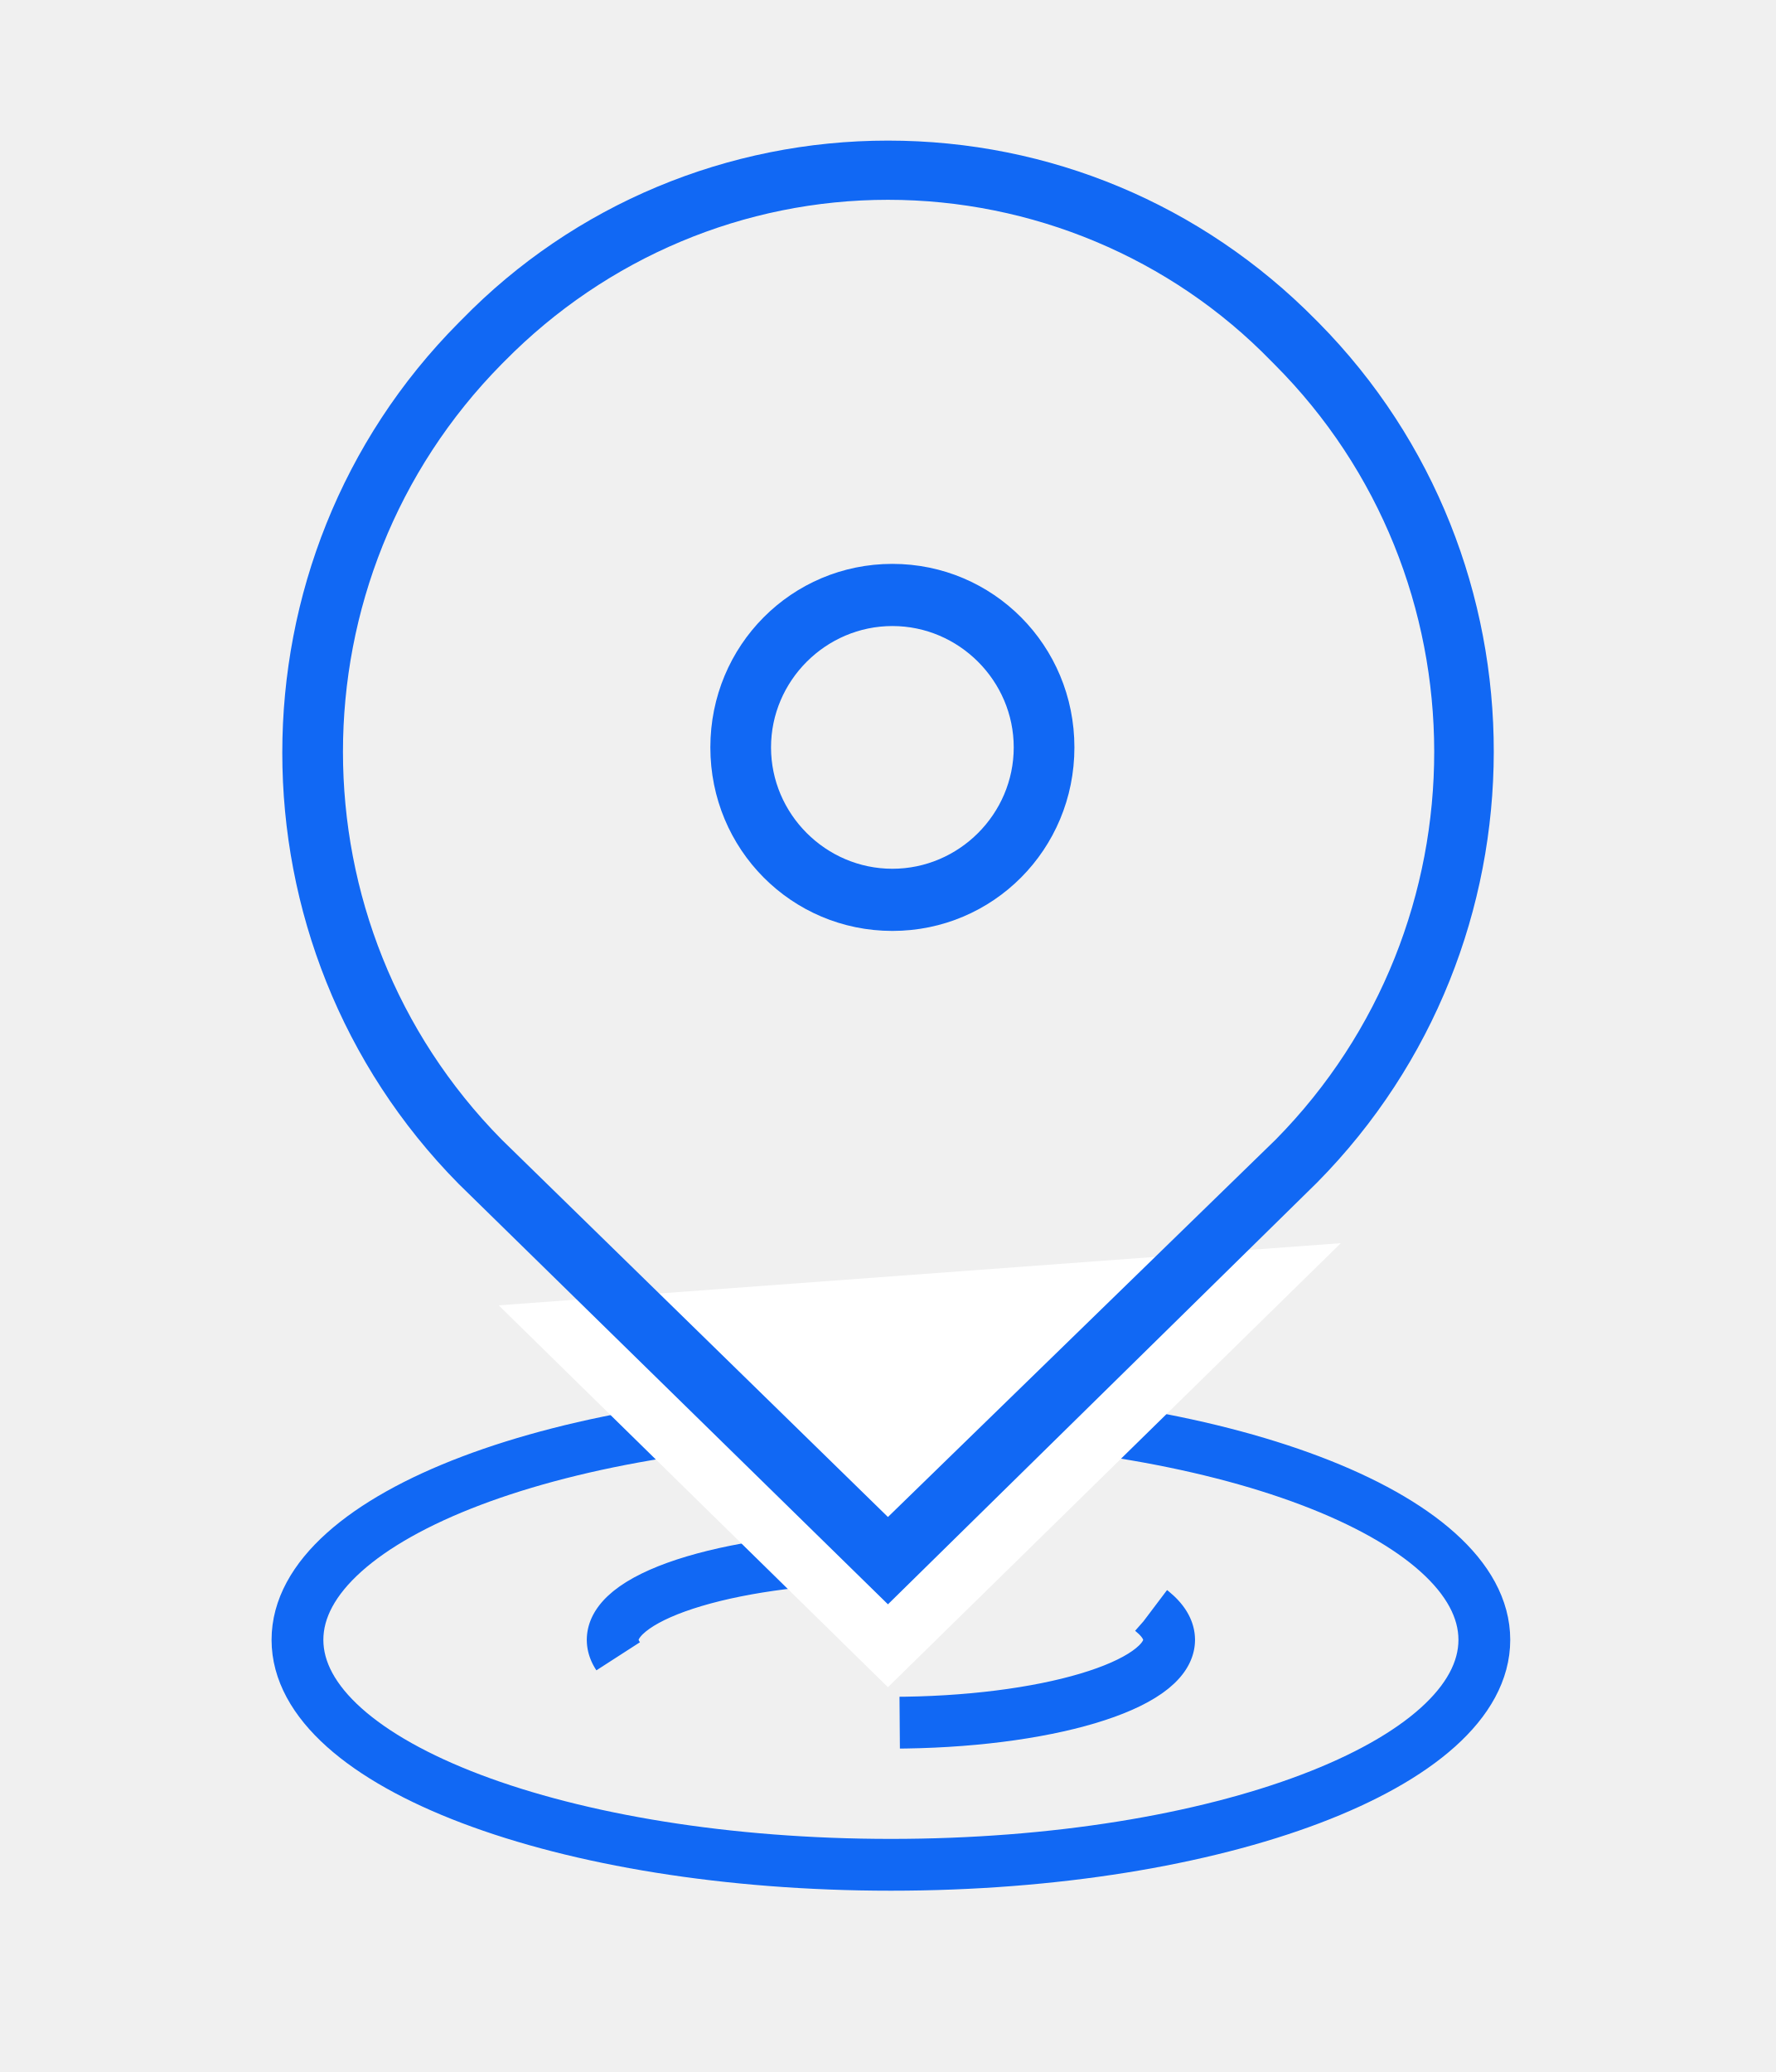
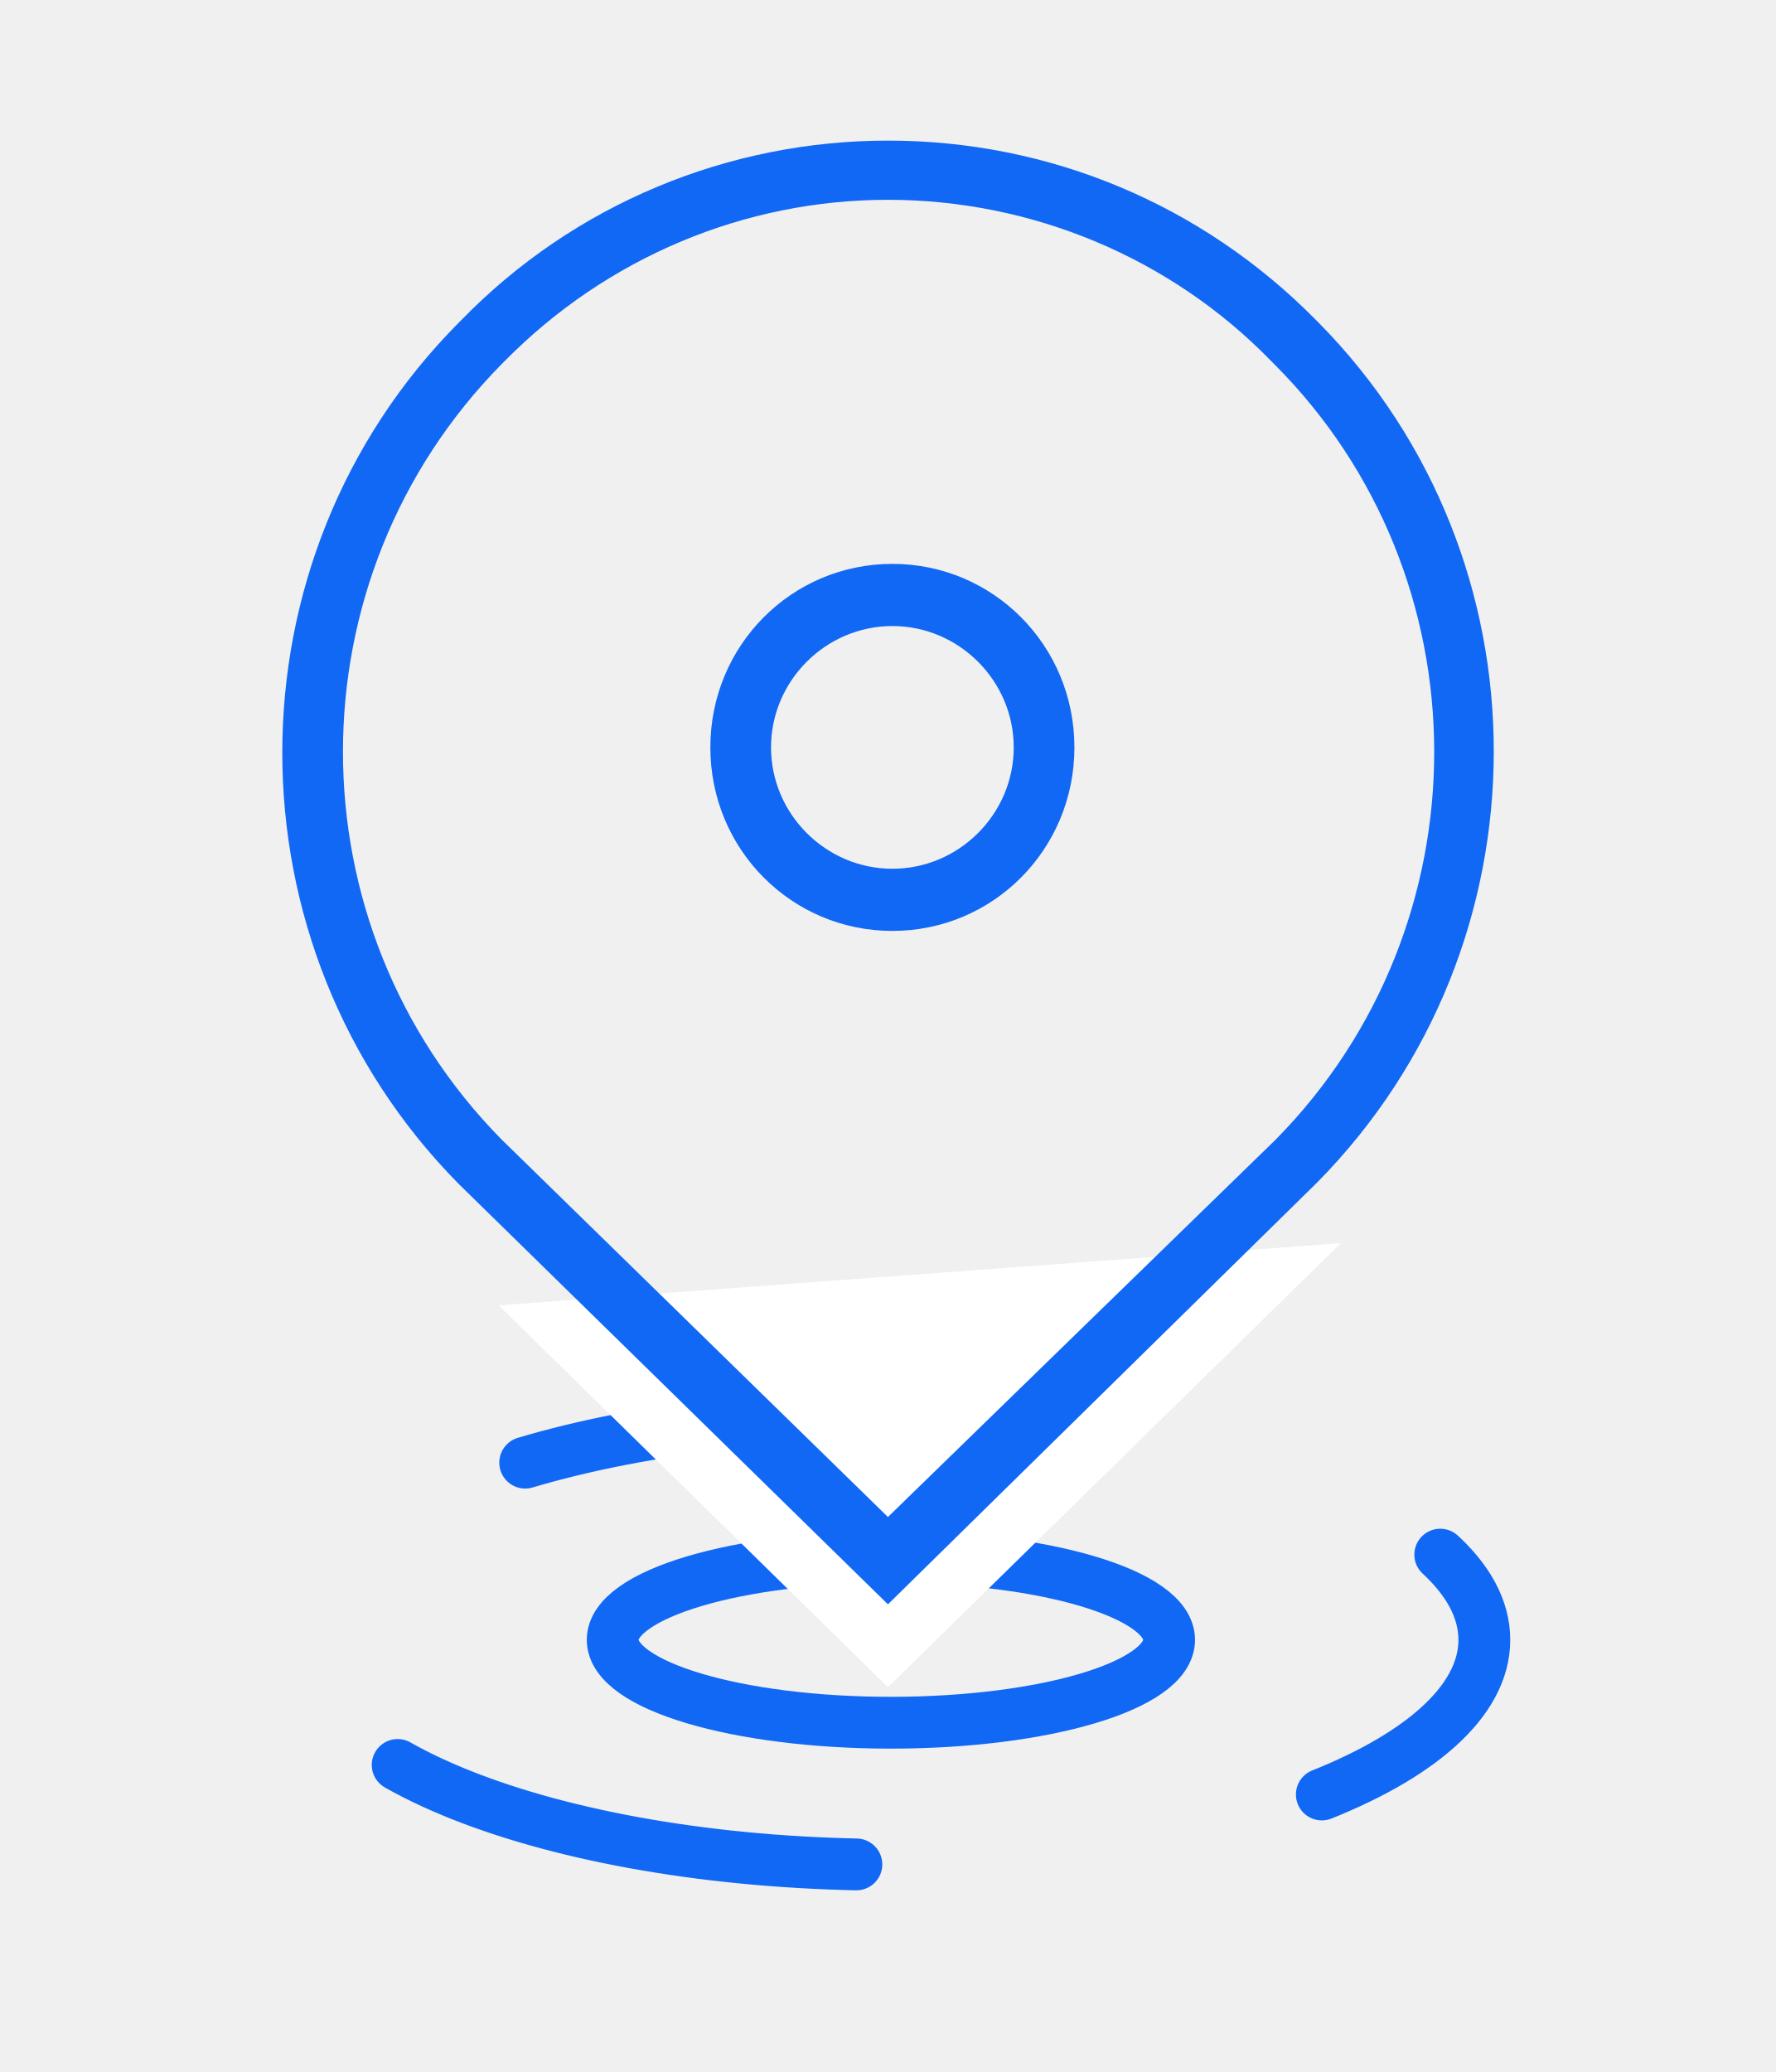
<svg xmlns="http://www.w3.org/2000/svg" version="1.1" id="Layer_1" x="0px" y="0px" viewBox="0 0 120 140" style="enable-background:new 0 0 120 140;" xml:space="preserve">
  <style type="text/css">
	.stroke-blue {
		fill: none;
		stroke: #1168F4;
		stroke-width: 3.5;
		stroke-miterlimit: 10;
+ 		stroke-linecap: round;
	}

	.fill-white {
		fill:#FFFFFF;
	}

	.fill-blue {
		fill:#1168F4;
	}

- 	#ring-inner {
- 		stroke-dasharray: 20px;
+ 	@keyframes dash {
+ 		to { stroke-dashoffset: 0; }
	}

	#ring-outer {
- 
+ 		stroke-dasharray: 32;
+ 		stroke-dashoffset: 10000;
+ 		animation: dash 120s linear infinite;
	}
</style>
  <ellipse id="ring-inner" class="stroke-blue" cx="60.2" cy="110.8" rx="18.8" ry="5.6" />
  <ellipse id="ring-outer" class="stroke-blue" cx="60.2" cy="110.8" rx="40.1" ry="15.2" />
  <g id="pin">
    <polygon class="fill-white" points="33.7,88.2 60,114 90.6,84  " />
    <path class="fill-blue" d="M89.1,21.8l-0.2-0.2C81.2,13.8,70.9,9.5,60,9.5c-10.8,0-21.2,4.3-28.8,12.1L31,21.8c-15.9,16-15.9,42.1,0,58.2   l29,28.4l29-28.5C104.9,63.8,104.9,37.8,89.1,21.8z M86.2,77L60,102.5L33.9,77c-14.3-14.5-14.3-37.9,0-52.4l0.2-0.2   c6.9-7,16.2-10.9,25.9-10.9s19.1,3.9,25.9,10.9l0.2,0.2C100.5,39,100.5,62.5,86.2,77z" />
    <path class="fill-blue" d="M60.3,62.9c6.8,0,12.3-5.5,12.3-12.4s-5.5-12.4-12.3-12.4S48,43.6,48,50.5S53.5,62.9,60.3,62.9z M60.3,42.3   c4.5,0,8.2,3.7,8.2,8.2s-3.7,8.2-8.2,8.2s-8.2-3.7-8.2-8.2S55.8,42.3,60.3,42.3z" />
  </g>
</svg>
